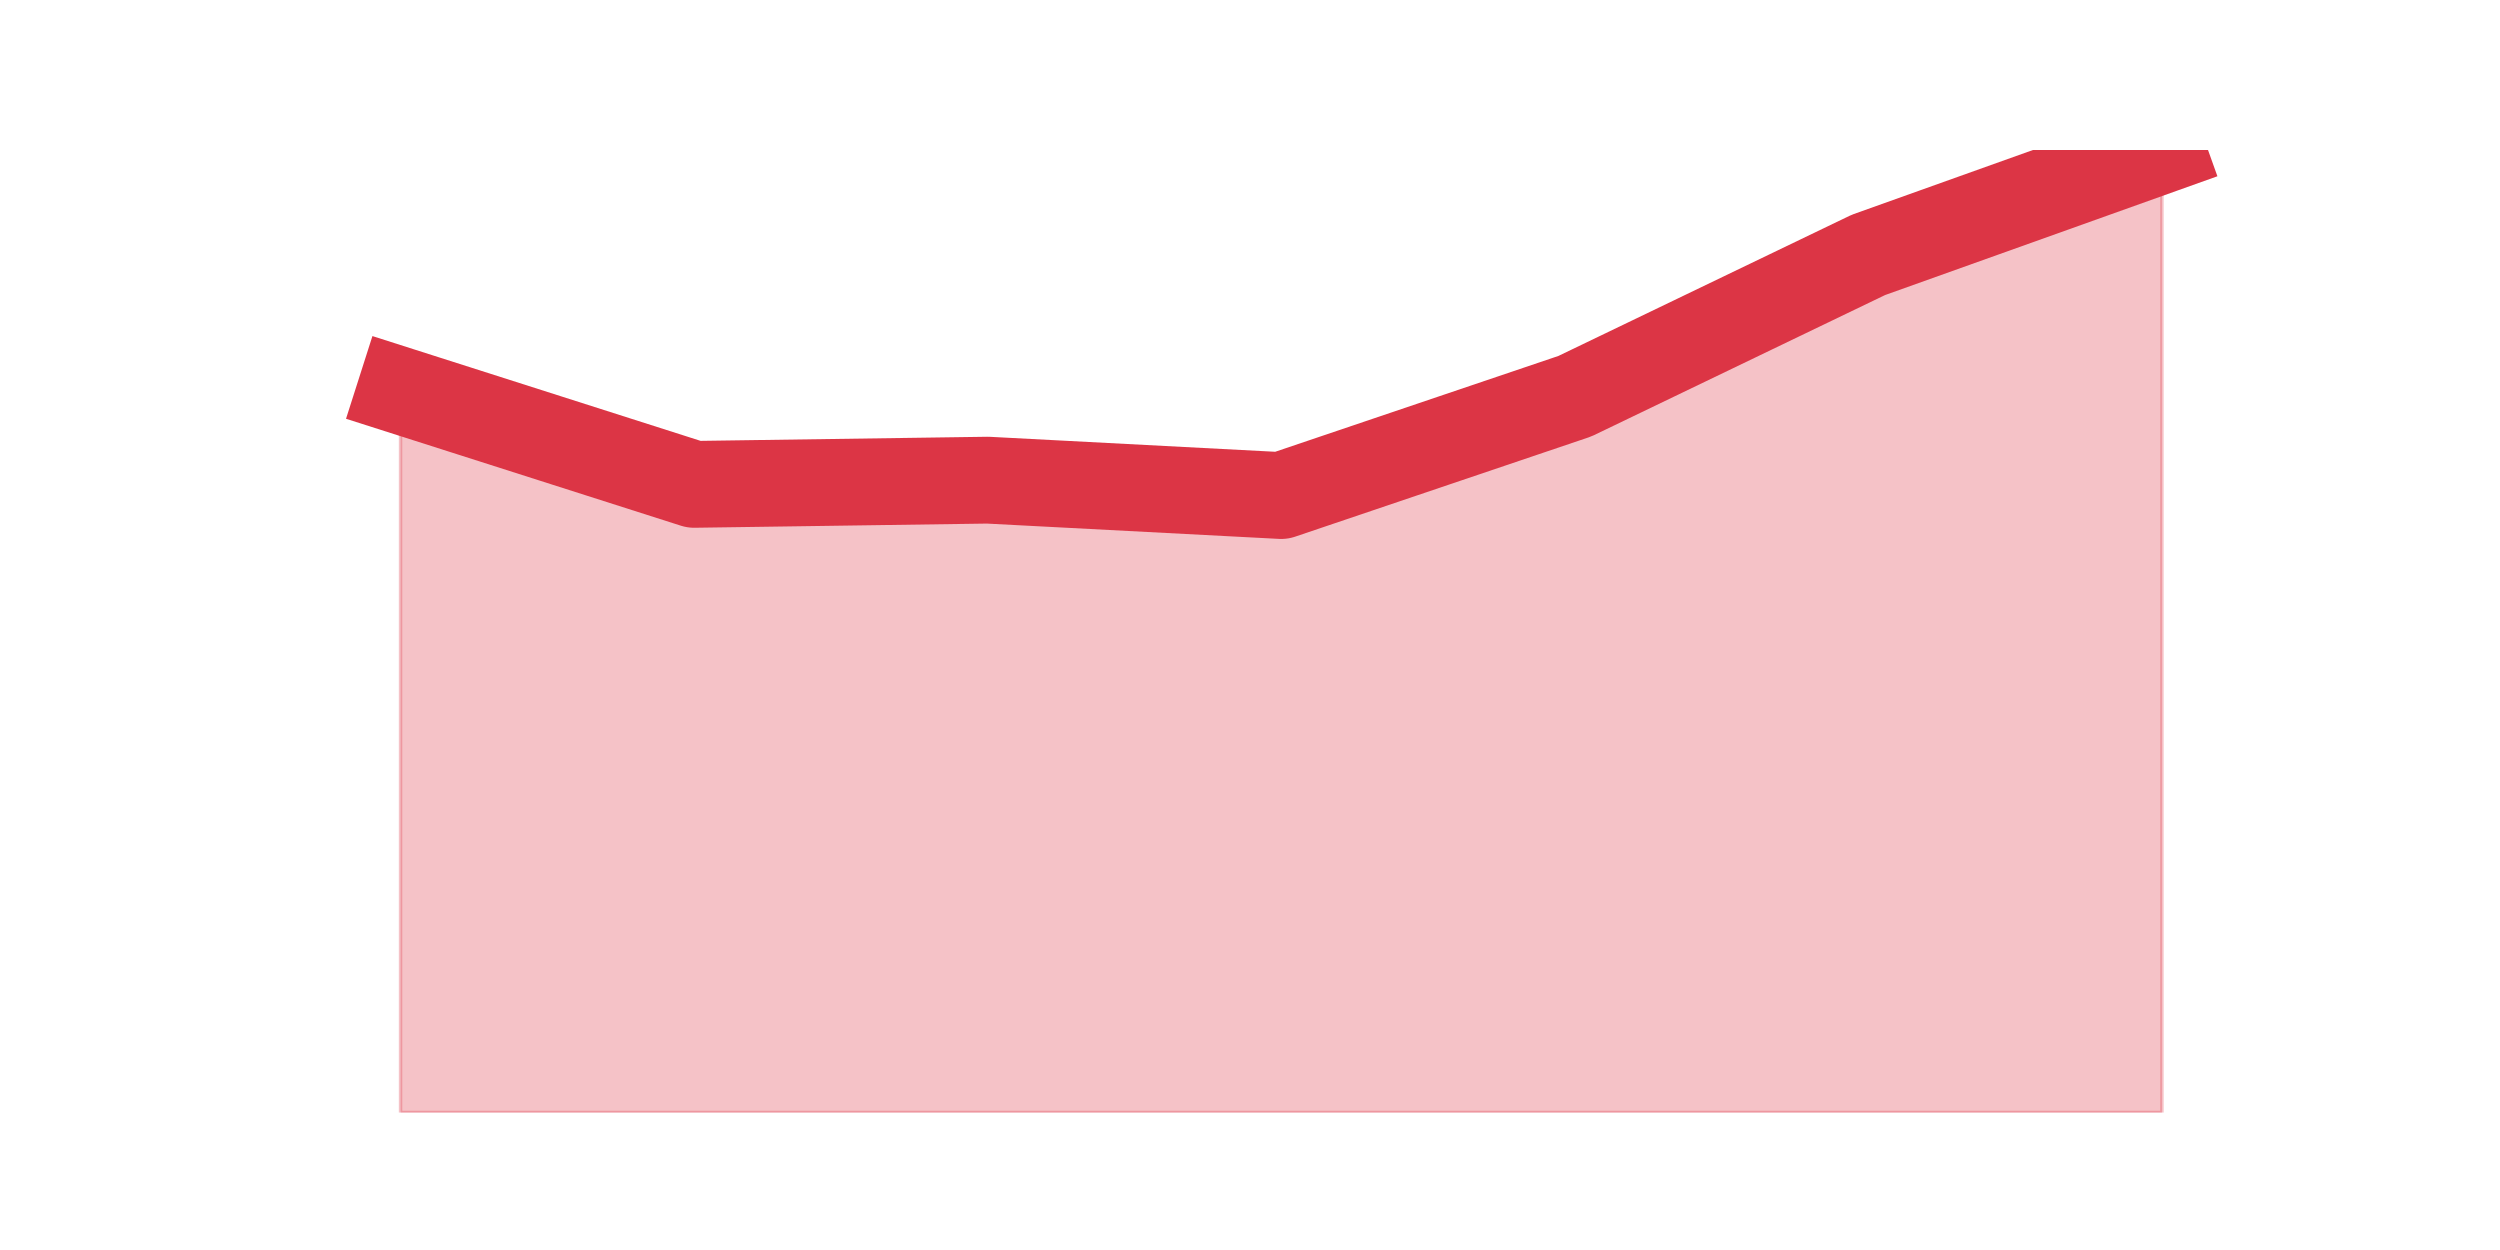
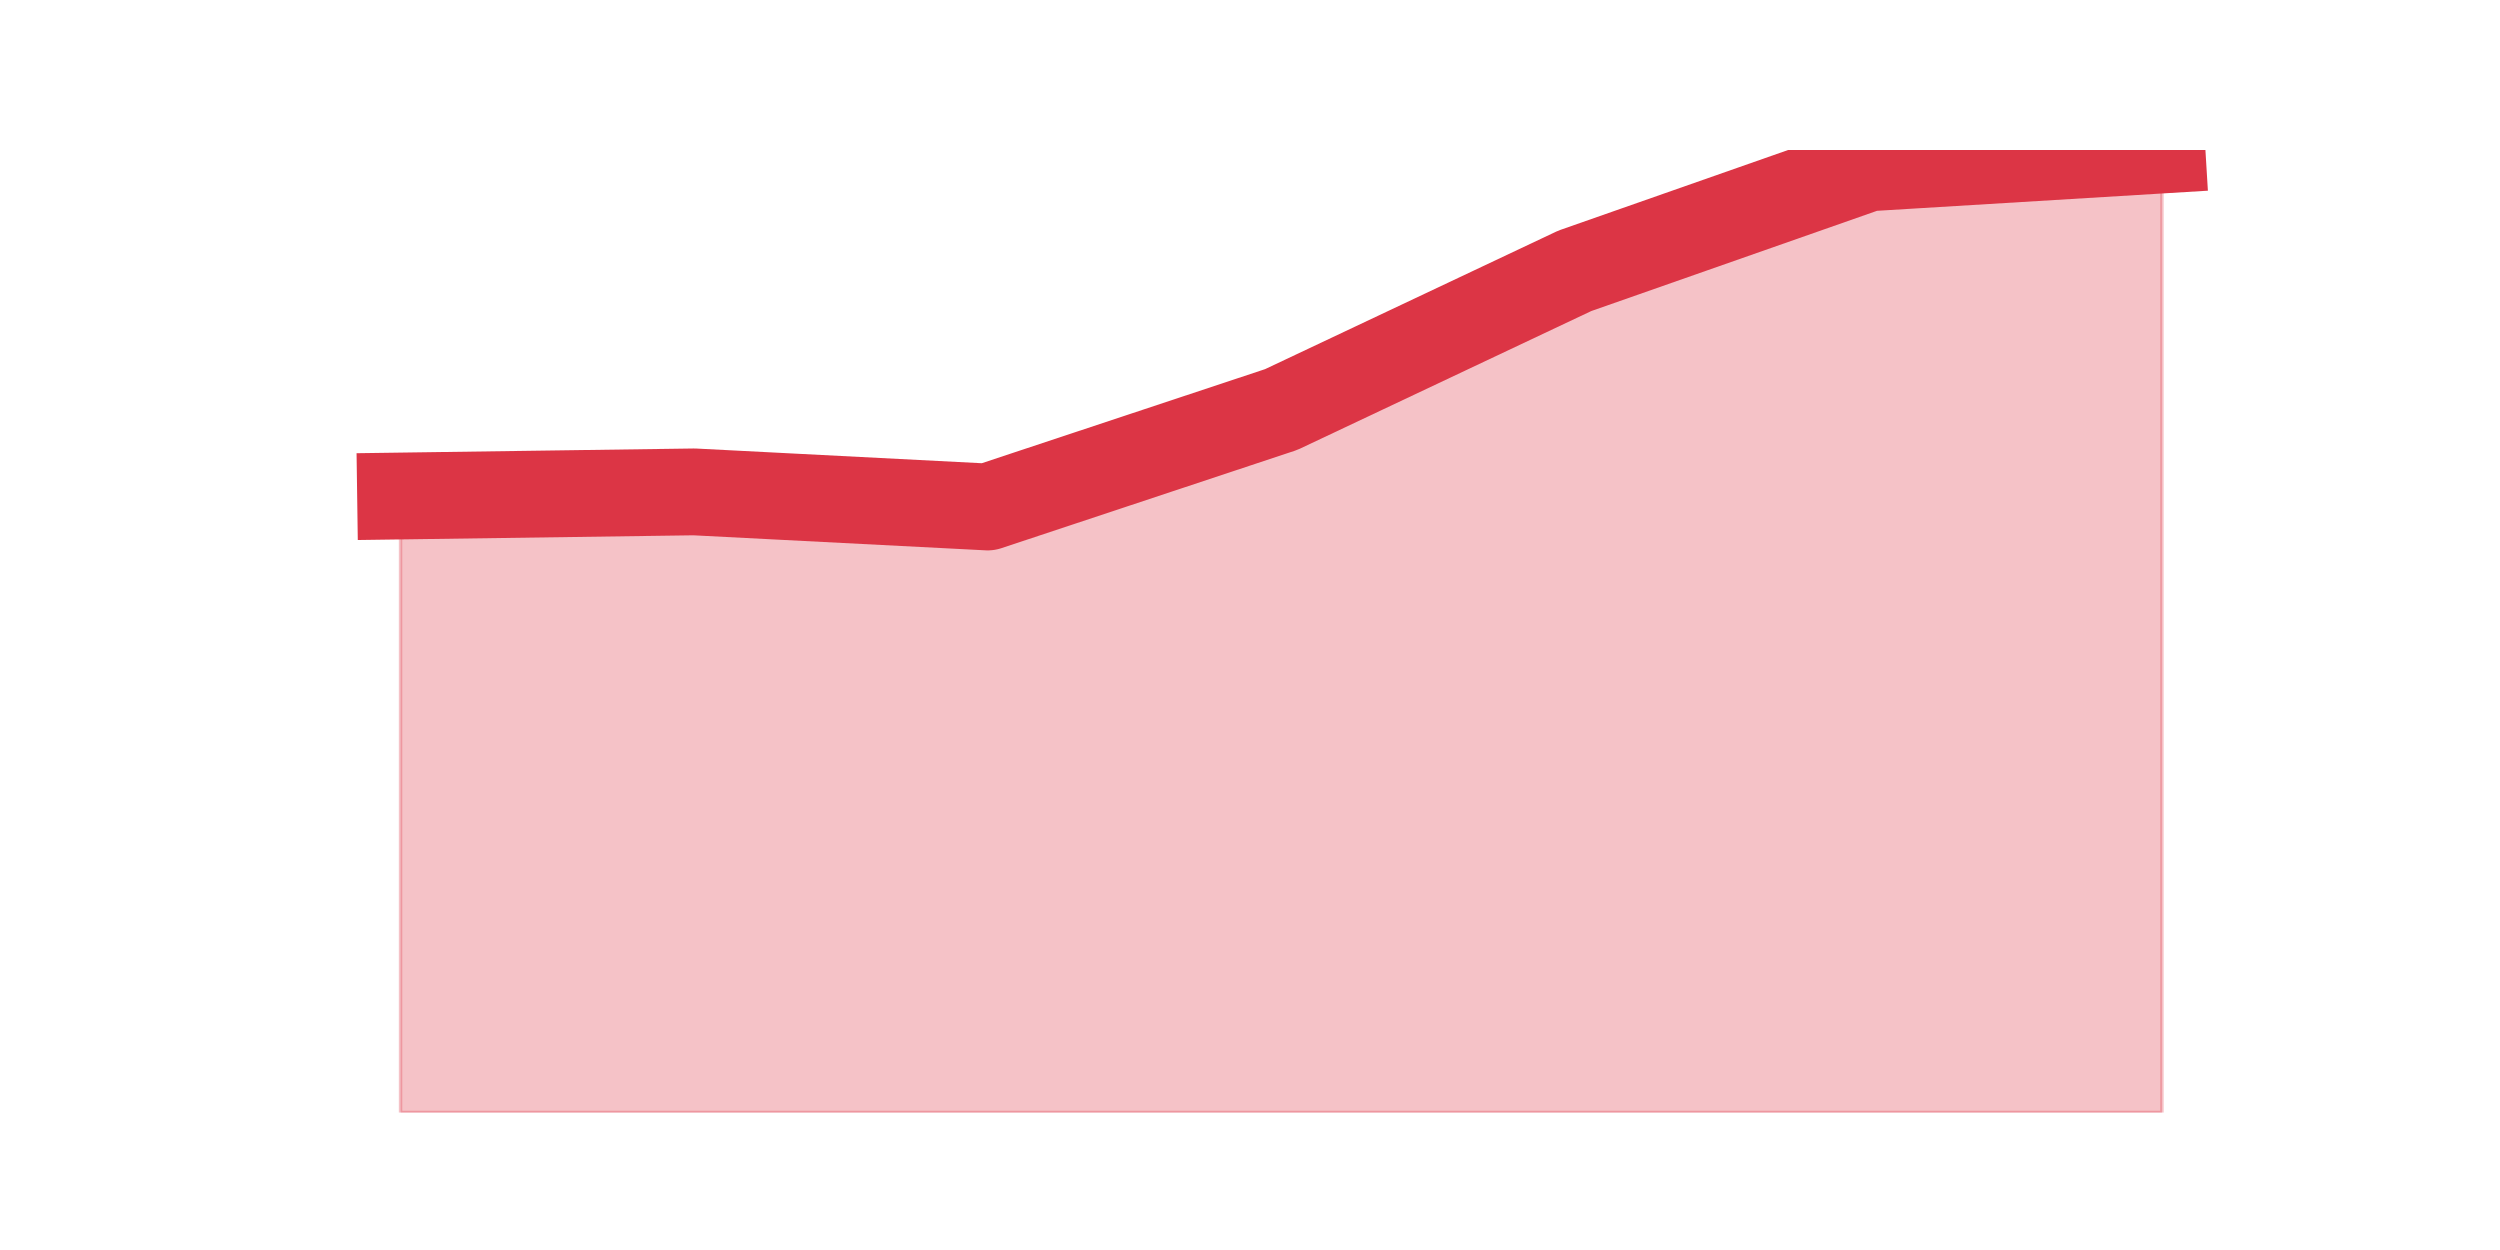
<svg xmlns="http://www.w3.org/2000/svg" xmlns:xlink="http://www.w3.org/1999/xlink" height="360pt" version="1.1" viewBox="0 0 720 360" width="720pt">
  <defs>
    <style type="text/css">*{stroke-linecap:butt;stroke-linejoin:round;}</style>
  </defs>
  <g id="figure_1">
    <g id="patch_1">
      <path d="M 0 360  L 720 360  L 720 0  L 0 0  z " style="fill:none;" />
    </g>
    <g id="axes_1">
      <g id="matplotlib.axis_1" />
      <g id="matplotlib.axis_2" />
      <g id="PolyCollection_1">
        <defs>
-           <path d="M 115.364 -247.5  L 115.364 -39.6  L 199.909 -39.6  L 284.455 -39.6  L 369 -39.6  L 453.545 -39.6  L 538.091 -39.6  L 622.636 -39.6  L 622.636 -316.8  L 622.636 -316.8  L 538.091 -286.582  L 453.545 -245.888  L 369 -217.282  L 284.455 -221.714  L 199.909 -220.505  L 115.364 -247.5  z " id="mb8669c77f4" style="stroke:#dc3545;stroke-opacity:0.3;" />
+           <path d="M 115.364 -217.15  L 115.364 -39.6  L 199.909 -39.6  L 284.455 -39.6  L 369 -39.6  L 453.545 -39.6  L 538.091 -39.6  L 622.636 -39.6  L 622.636 -316.8  L 622.636 -316.8  L 538.091 -311.659  L 453.545 -282.002  L 369 -242.063  L 284.455 -213.987  L 199.909 -218.337  L 115.364 -217.15  z " id="m05b9dd2839" style="stroke:#dc3545;stroke-opacity:0.3;" />
        </defs>
-         <g clip-path="url(#pef6f4e954e)">
-           <use style="fill:#dc3545;fill-opacity:0.3;stroke:#dc3545;stroke-opacity:0.3;" x="0" xlink:href="#mb8669c77f4" y="360" />
+         <g clip-path="url(#pebe86b7040)">
+           <use style="fill:#dc3545;fill-opacity:0.3;stroke:#dc3545;stroke-opacity:0.3;" x="0" xlink:href="#m05b9dd2839" y="360" />
        </g>
      </g>
      <g id="line2d_1">
-         <path clip-path="url(#pef6f4e954e)" d="M 115.364 112.5  L 199.909 139.495  L 284.455 138.286  L 369 142.718  L 453.545 114.112  L 538.091 73.418  L 622.636 43.2  " style="fill:none;stroke:#dc3545;stroke-linecap:square;stroke-width:25;" />
+         <path clip-path="url(#pebe86b7040)" d="M 115.364 142.85  L 199.909 141.663  L 284.455 146.013  L 369 117.937  L 453.545 77.998  L 538.091 48.341  L 622.636 43.2  " style="fill:none;stroke:#dc3545;stroke-linecap:square;stroke-width:25;" />
      </g>
    </g>
  </g>
  <defs>
-     <clipPath id="pef6f4e954e">
+     <clipPath id="pebe86b7040">
      <rect height="277.2" width="558" x="90" y="43.2" />
    </clipPath>
  </defs>
</svg>
